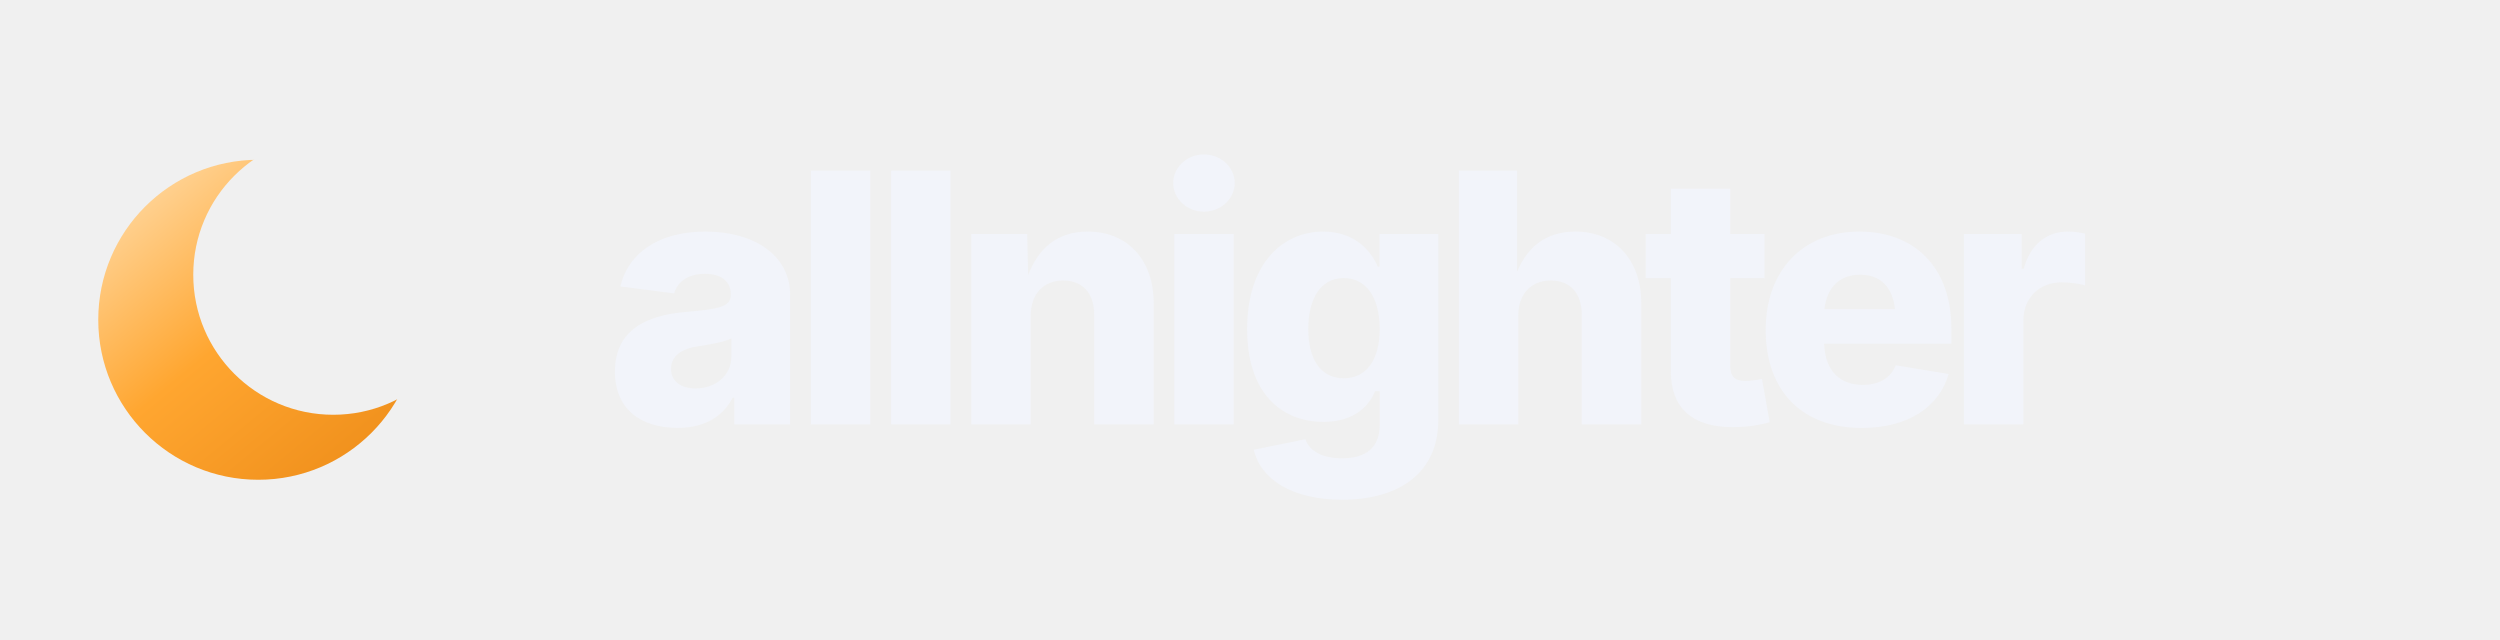
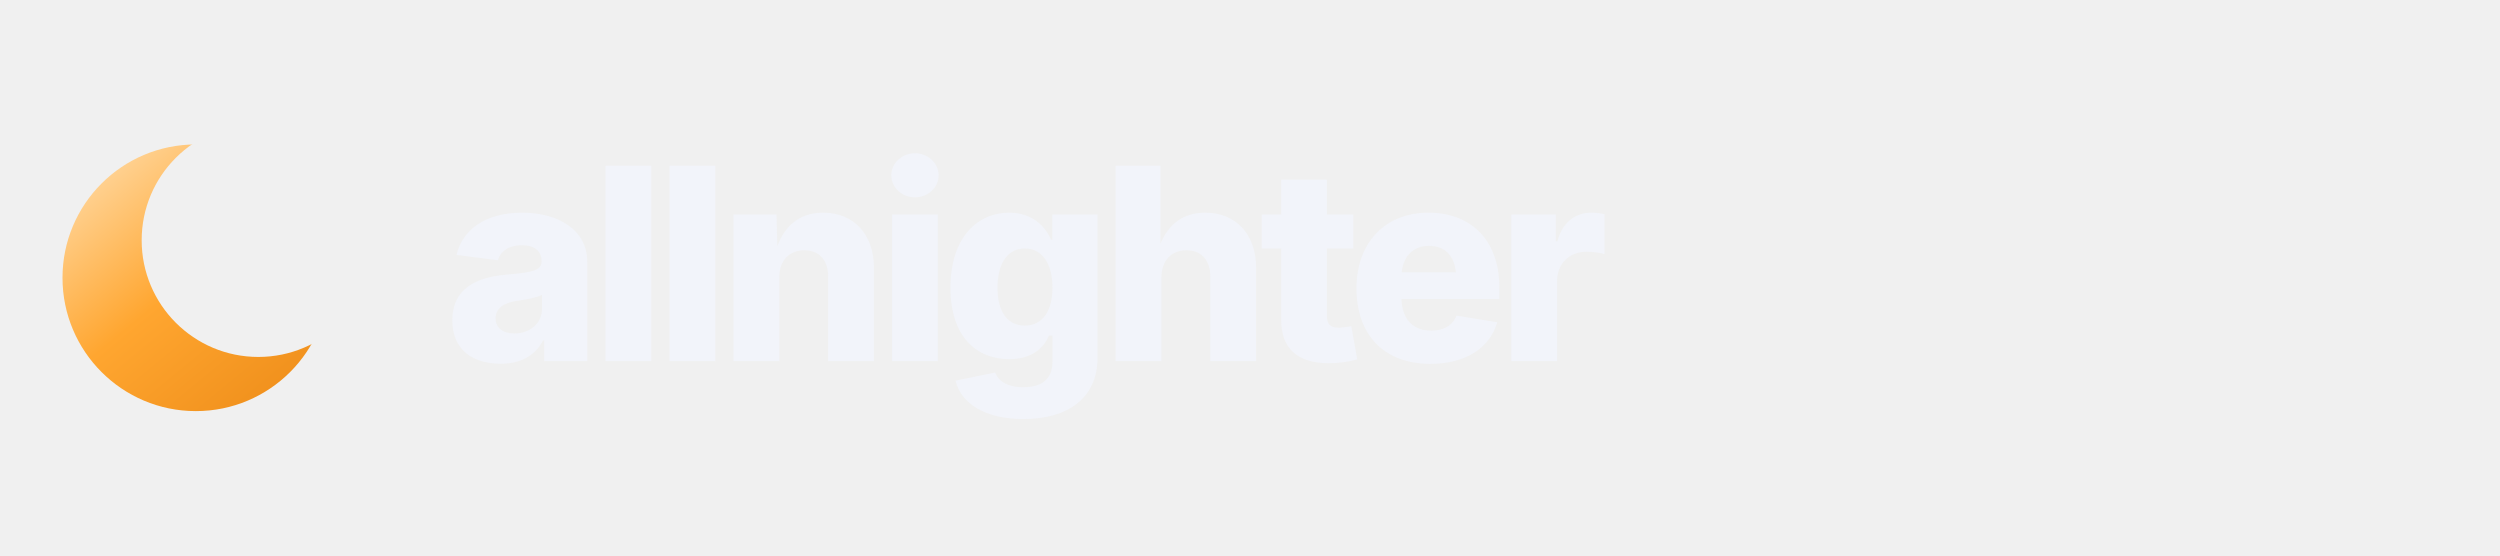
- <svg xmlns="http://www.w3.org/2000/svg" viewBox="0 0 430 110" width="430" height="110">
+ <svg xmlns="http://www.w3.org/2000/svg" width="540" height="120" viewBox="0 0 540 120" fill="none">
  <defs>
-     <linearGradient id="cgw" x1="20" y1="24" x2="66" y2="80" gradientUnits="userSpaceOnUse">
+     <linearGradient id="cg" x1="20" y1="24" x2="66" y2="80" gradientUnits="userSpaceOnUse">
      <stop offset="0" stop-color="#FFD79E" />
      <stop offset=".5" stop-color="#FFA630" />
      <stop offset="1" stop-color="#F0901C" />
    </linearGradient>
-     <mask id="cmw">
+     <mask id="cm">
      <rect width="100" height="100" fill="black" />
      <circle cx="47" cy="50" r="32" fill="white" />
      <circle cx="62" cy="41" r="28" fill="black" />
    </mask>
  </defs>
-   <g transform="translate(4,12) scale(0.86)">
-     <rect width="100" height="100" fill="url(#cgw)" mask="url(#cmw)" />
-   </g>
-   <text x="104" y="73" font-family="-apple-system, BlinkMacSystemFont, 'SF Pro Display', 'Inter', system-ui, sans-serif" font-size="60" font-weight="800" letter-spacing="-3.2" fill="#F2F4FA">allnighter</text>
+   <svg x="0" y="15" width="90" height="90" viewBox="0 0 100 100">
+     <rect width="100" height="100" fill="url(#cg)" mask="url(#cm)" />
+   </svg>
+   <text x="96" y="78" font-family="-apple-system, BlinkMacSystemFont, 'SF Pro Display', Inter, system-ui, sans-serif" font-size="58" font-weight="800" letter-spacing="-2.6" fill="#F2F4FA">allnighter</text>
</svg>
